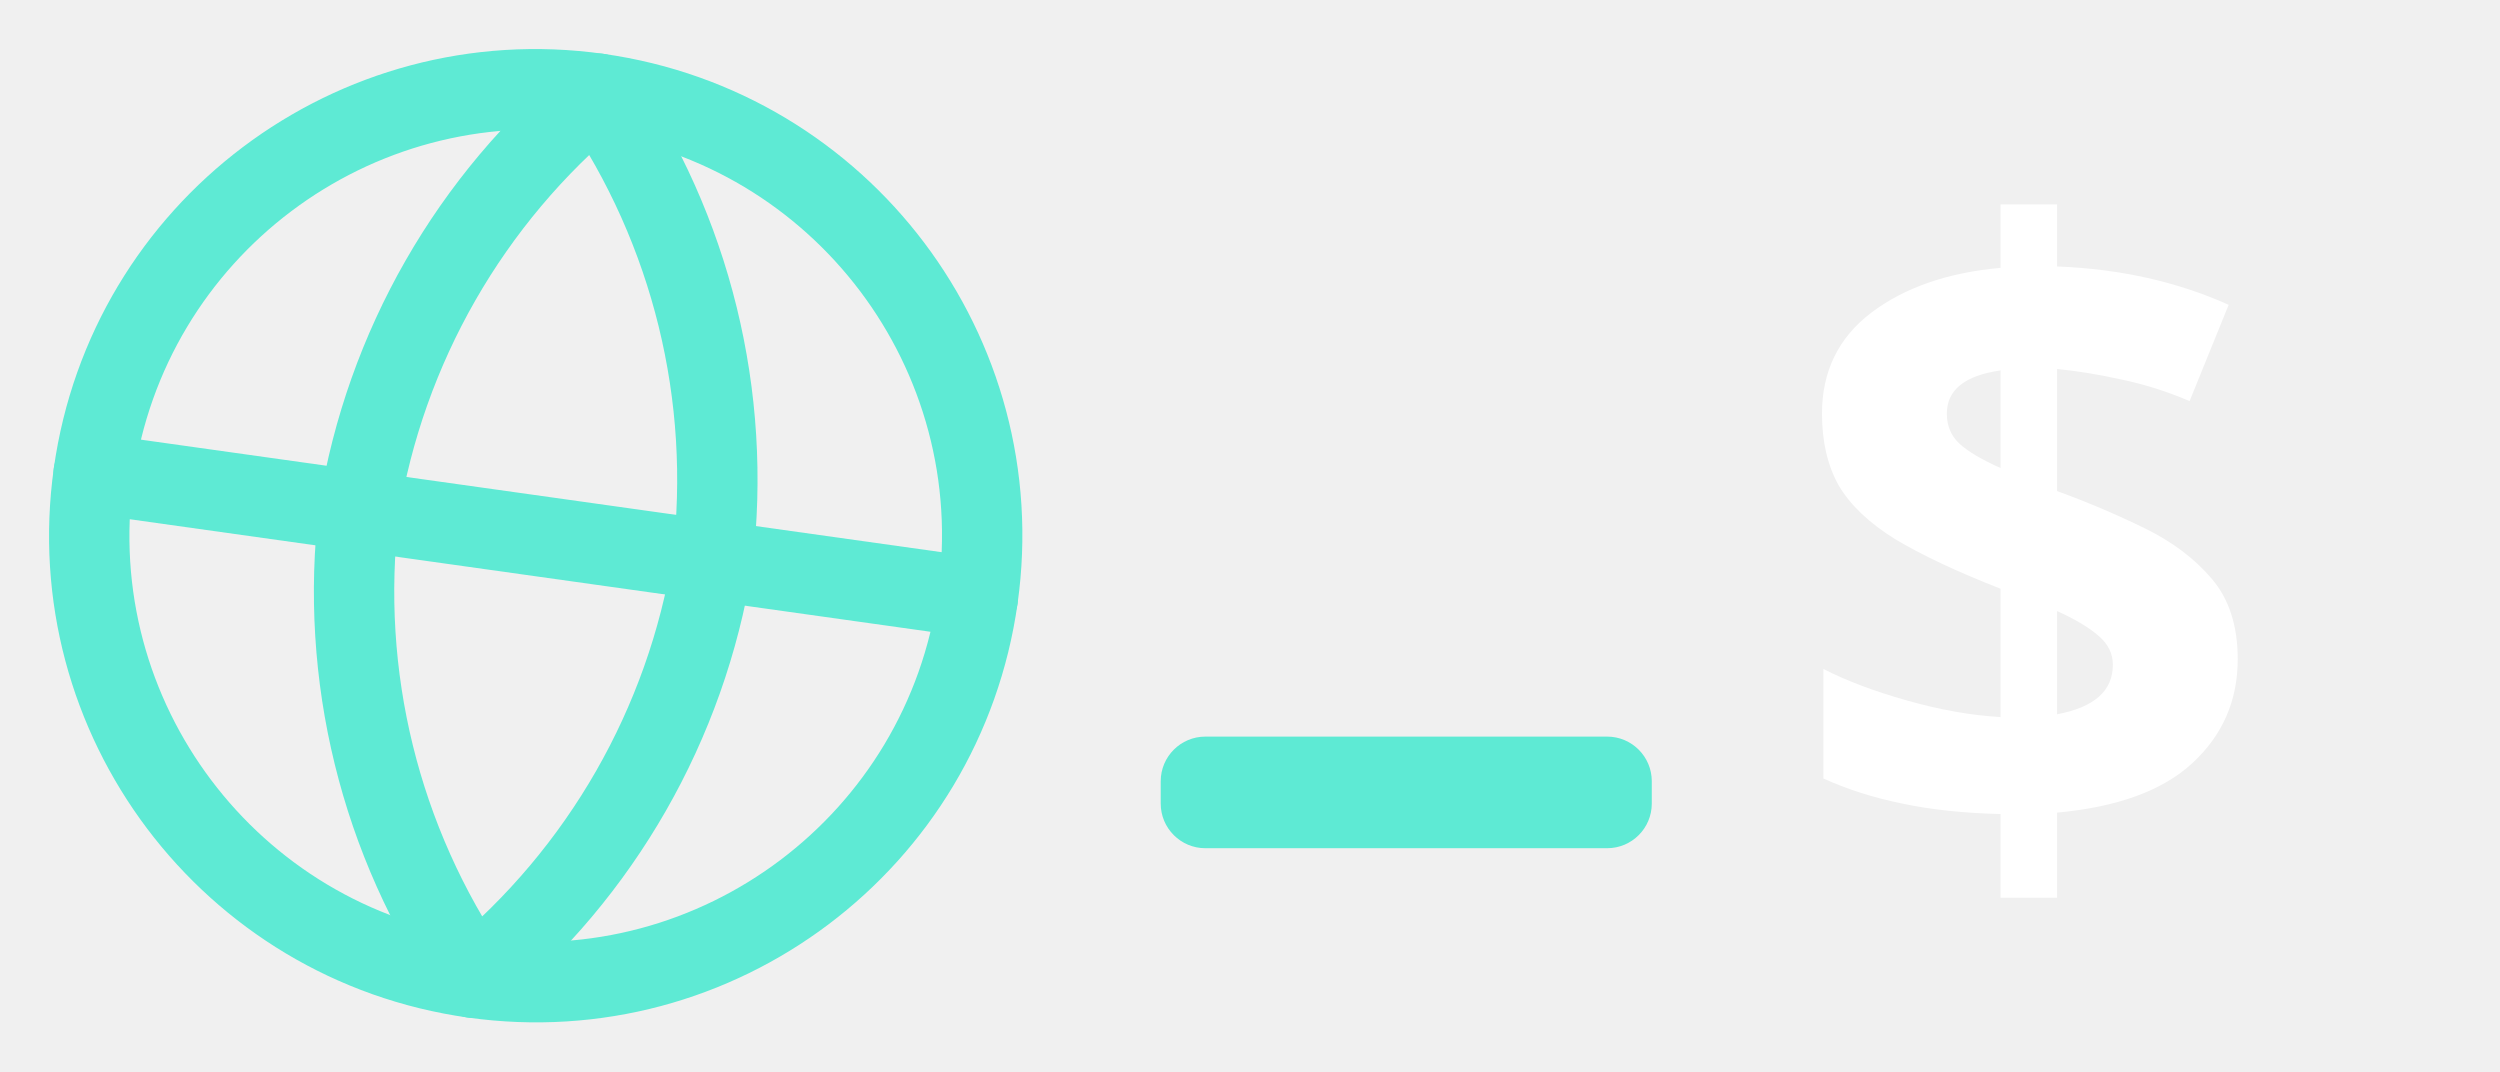
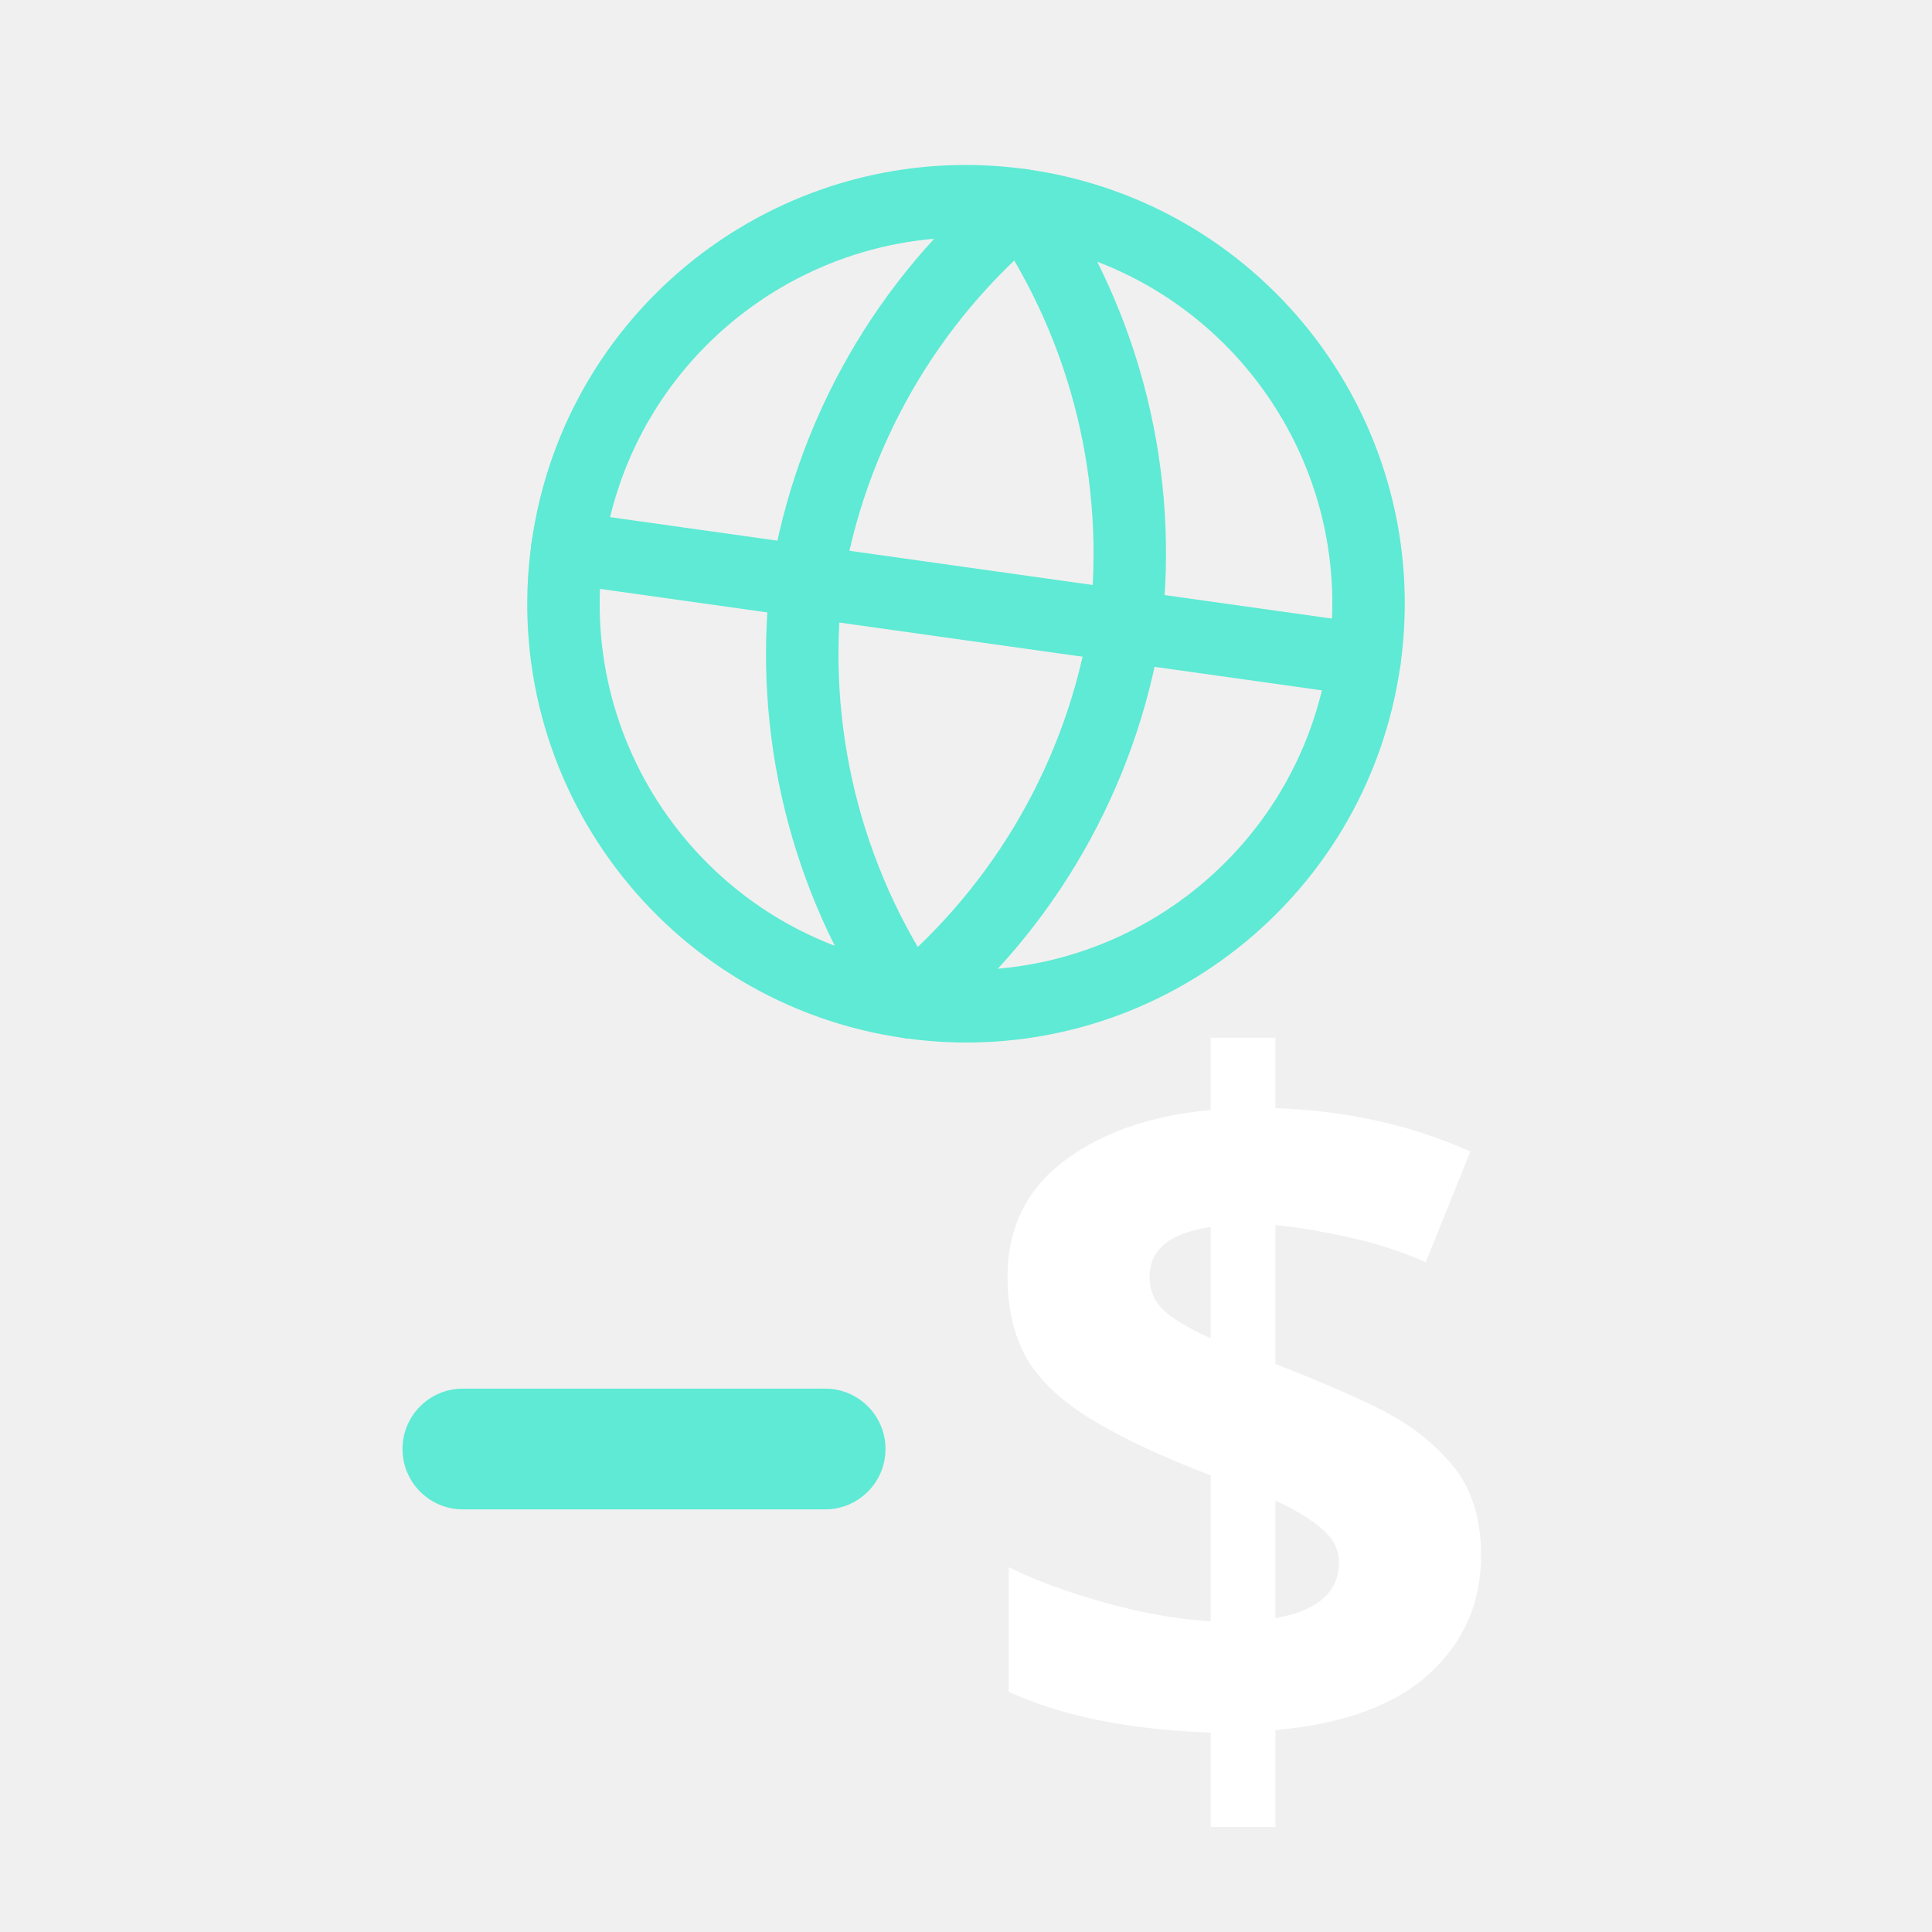
- <svg xmlns="http://www.w3.org/2000/svg" viewBox="0 0 56 24" role="img" aria-label="WhoFundsIt logo">
-   <g transform="rotate(8 12 12)" fill="none" stroke="#5eead4" stroke-width="1.8" stroke-linecap="round" stroke-linejoin="round">
+ <svg xmlns="http://www.w3.org/2000/svg" viewBox="0 0 48 48" role="img" aria-label="WhoFundsIt logo">
+   <g transform="translate(12,3) rotate(8 12 12)" fill="none" stroke="#5eead4" stroke-width="1.8" stroke-linecap="round" stroke-linejoin="round">
    <circle cx="12" cy="12" r="10" />
    <path d="M2 12h20" />
    <path d="M12 2a15.3 15.3 0 0 1 4 10 15.3 15.3 0 0 1-4 10 15.3 15.3 0 0 1-4-10 15.3 15.3 0 0 1 4-10z" />
  </g>
-   <rect x="26" y="16.5" width="11" height="2.5" rx="1" fill="#5eead4" />
-   <text x="40" y="19" font-family="system-ui, sans-serif" font-size="19" font-weight="700" fill="#ffffff">$</text>
+   <rect x="10" y="34.5" width="12" height="3" rx="1.5" fill="#5eead4" />
+   <text x="24" y="44" font-family="system-ui, sans-serif" font-size="24" font-weight="700" fill="#ffffff">$</text>
</svg>
